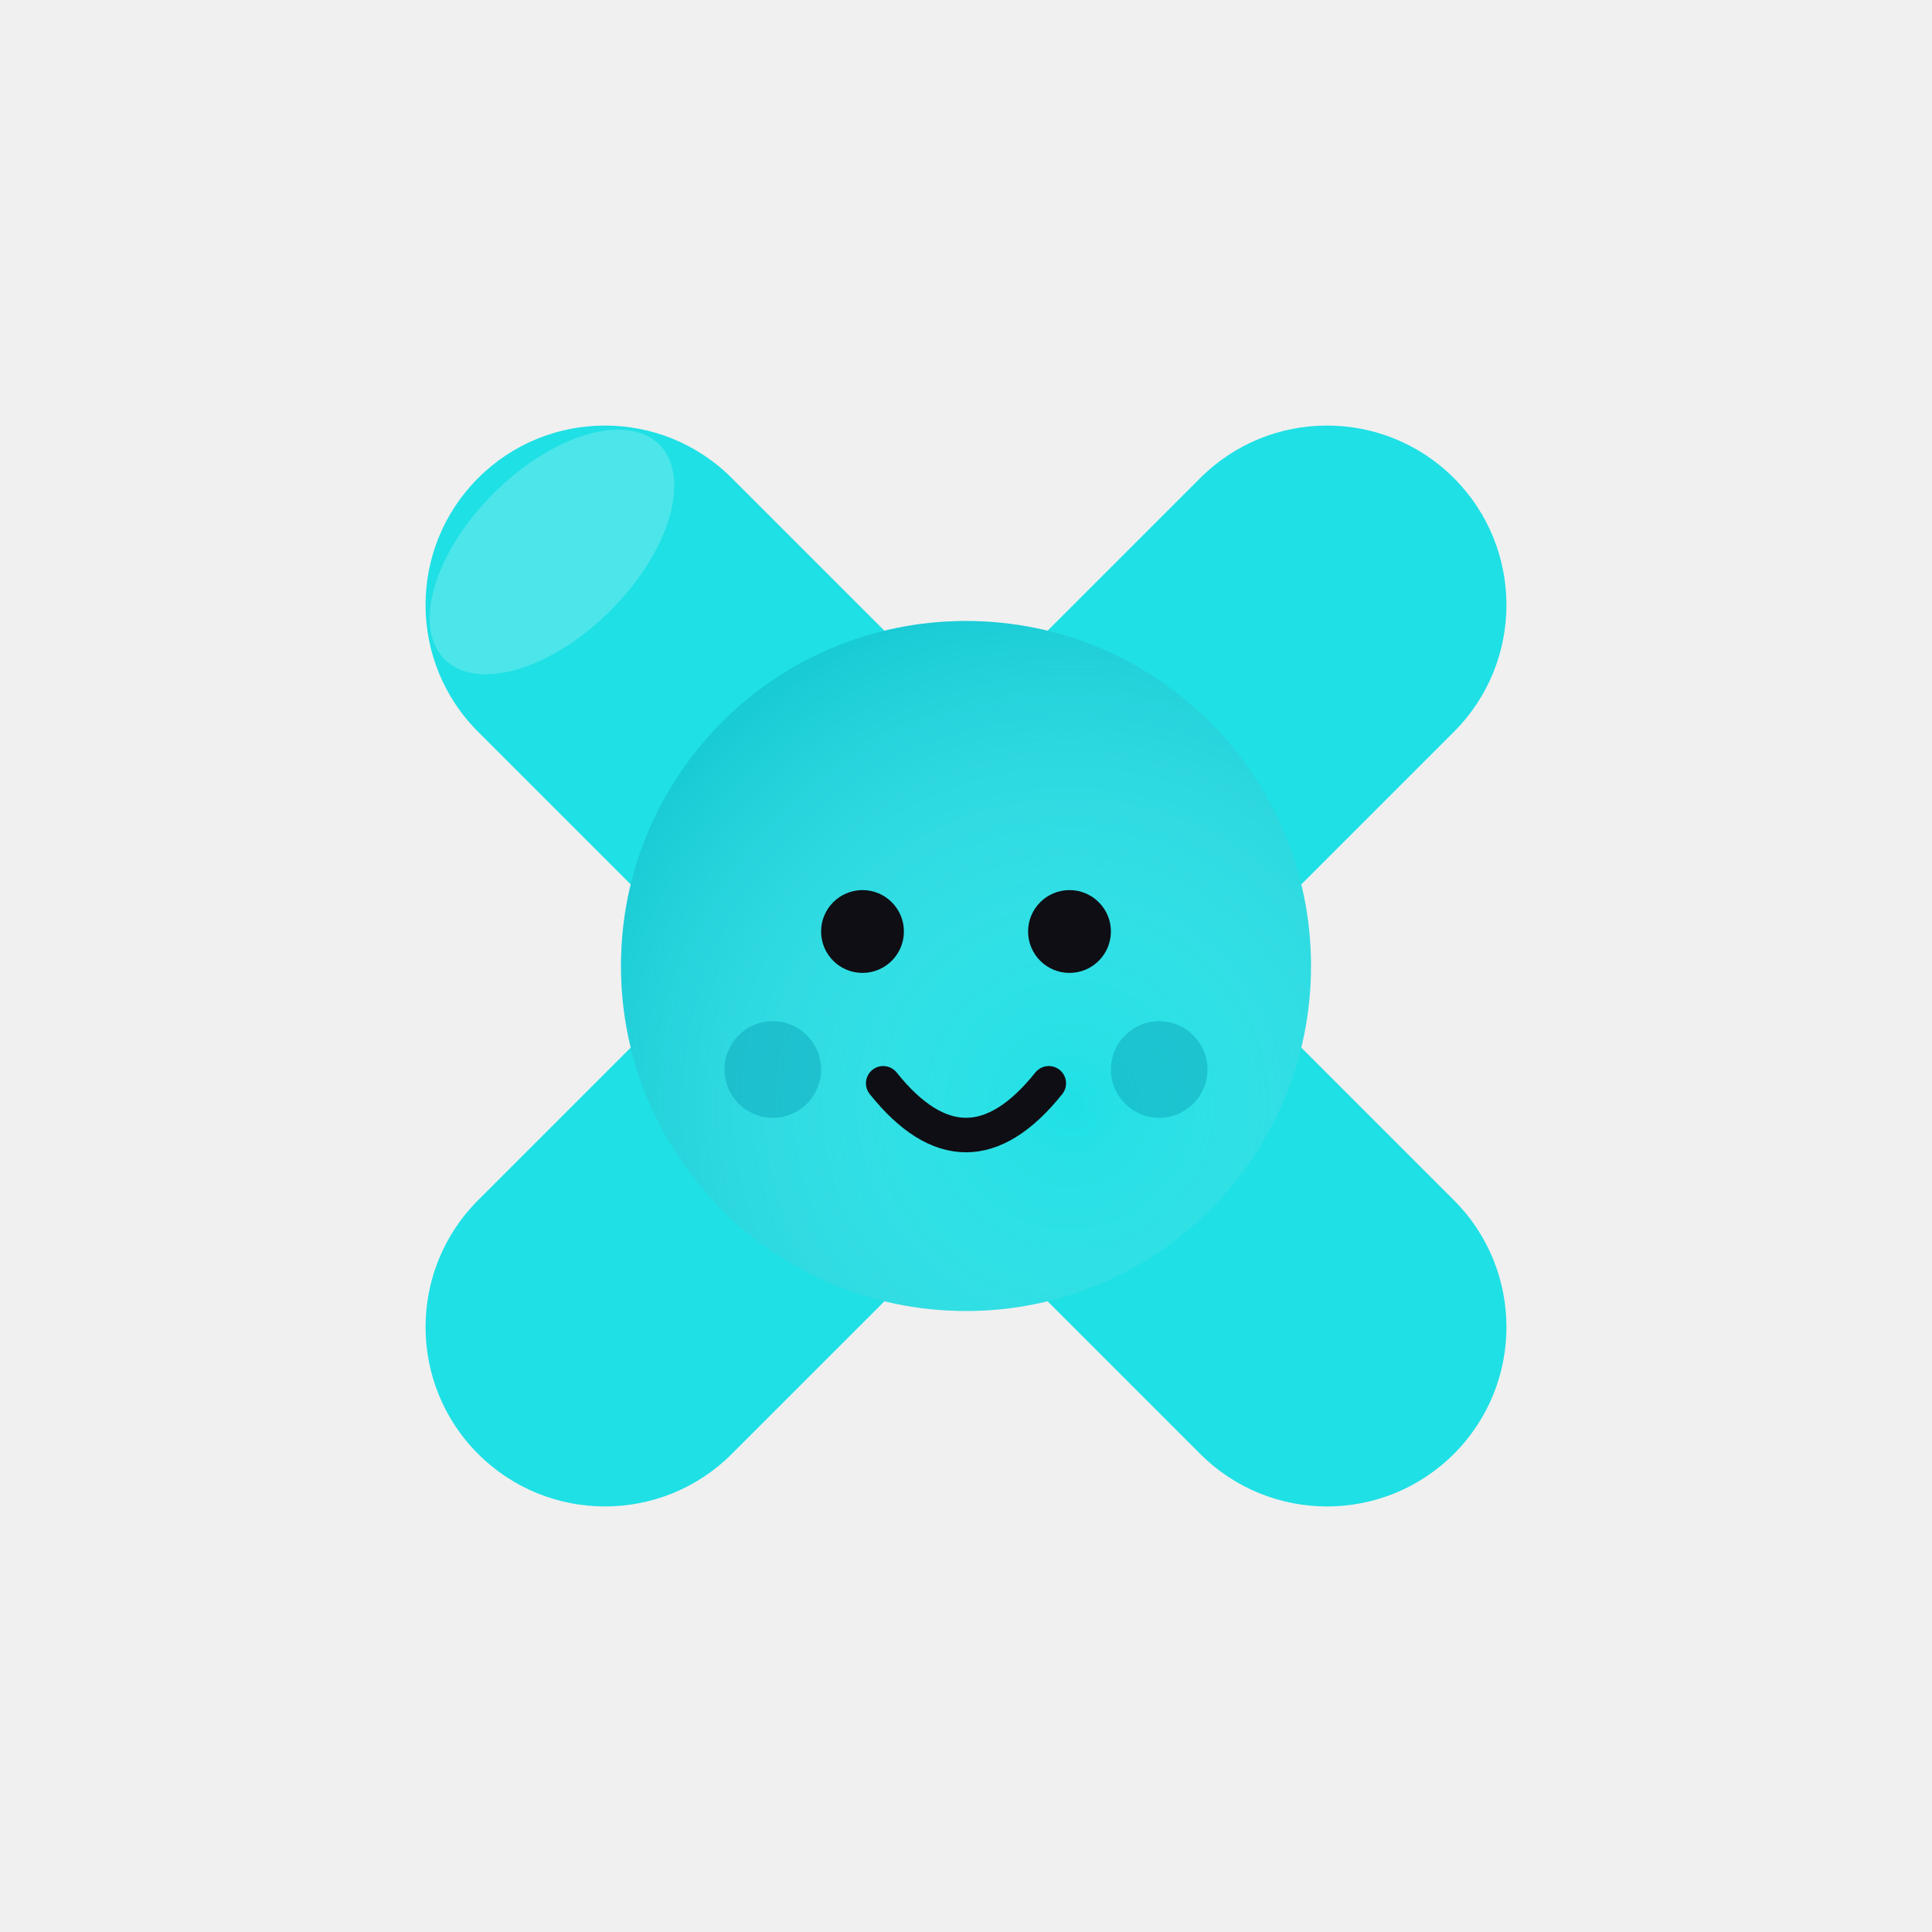
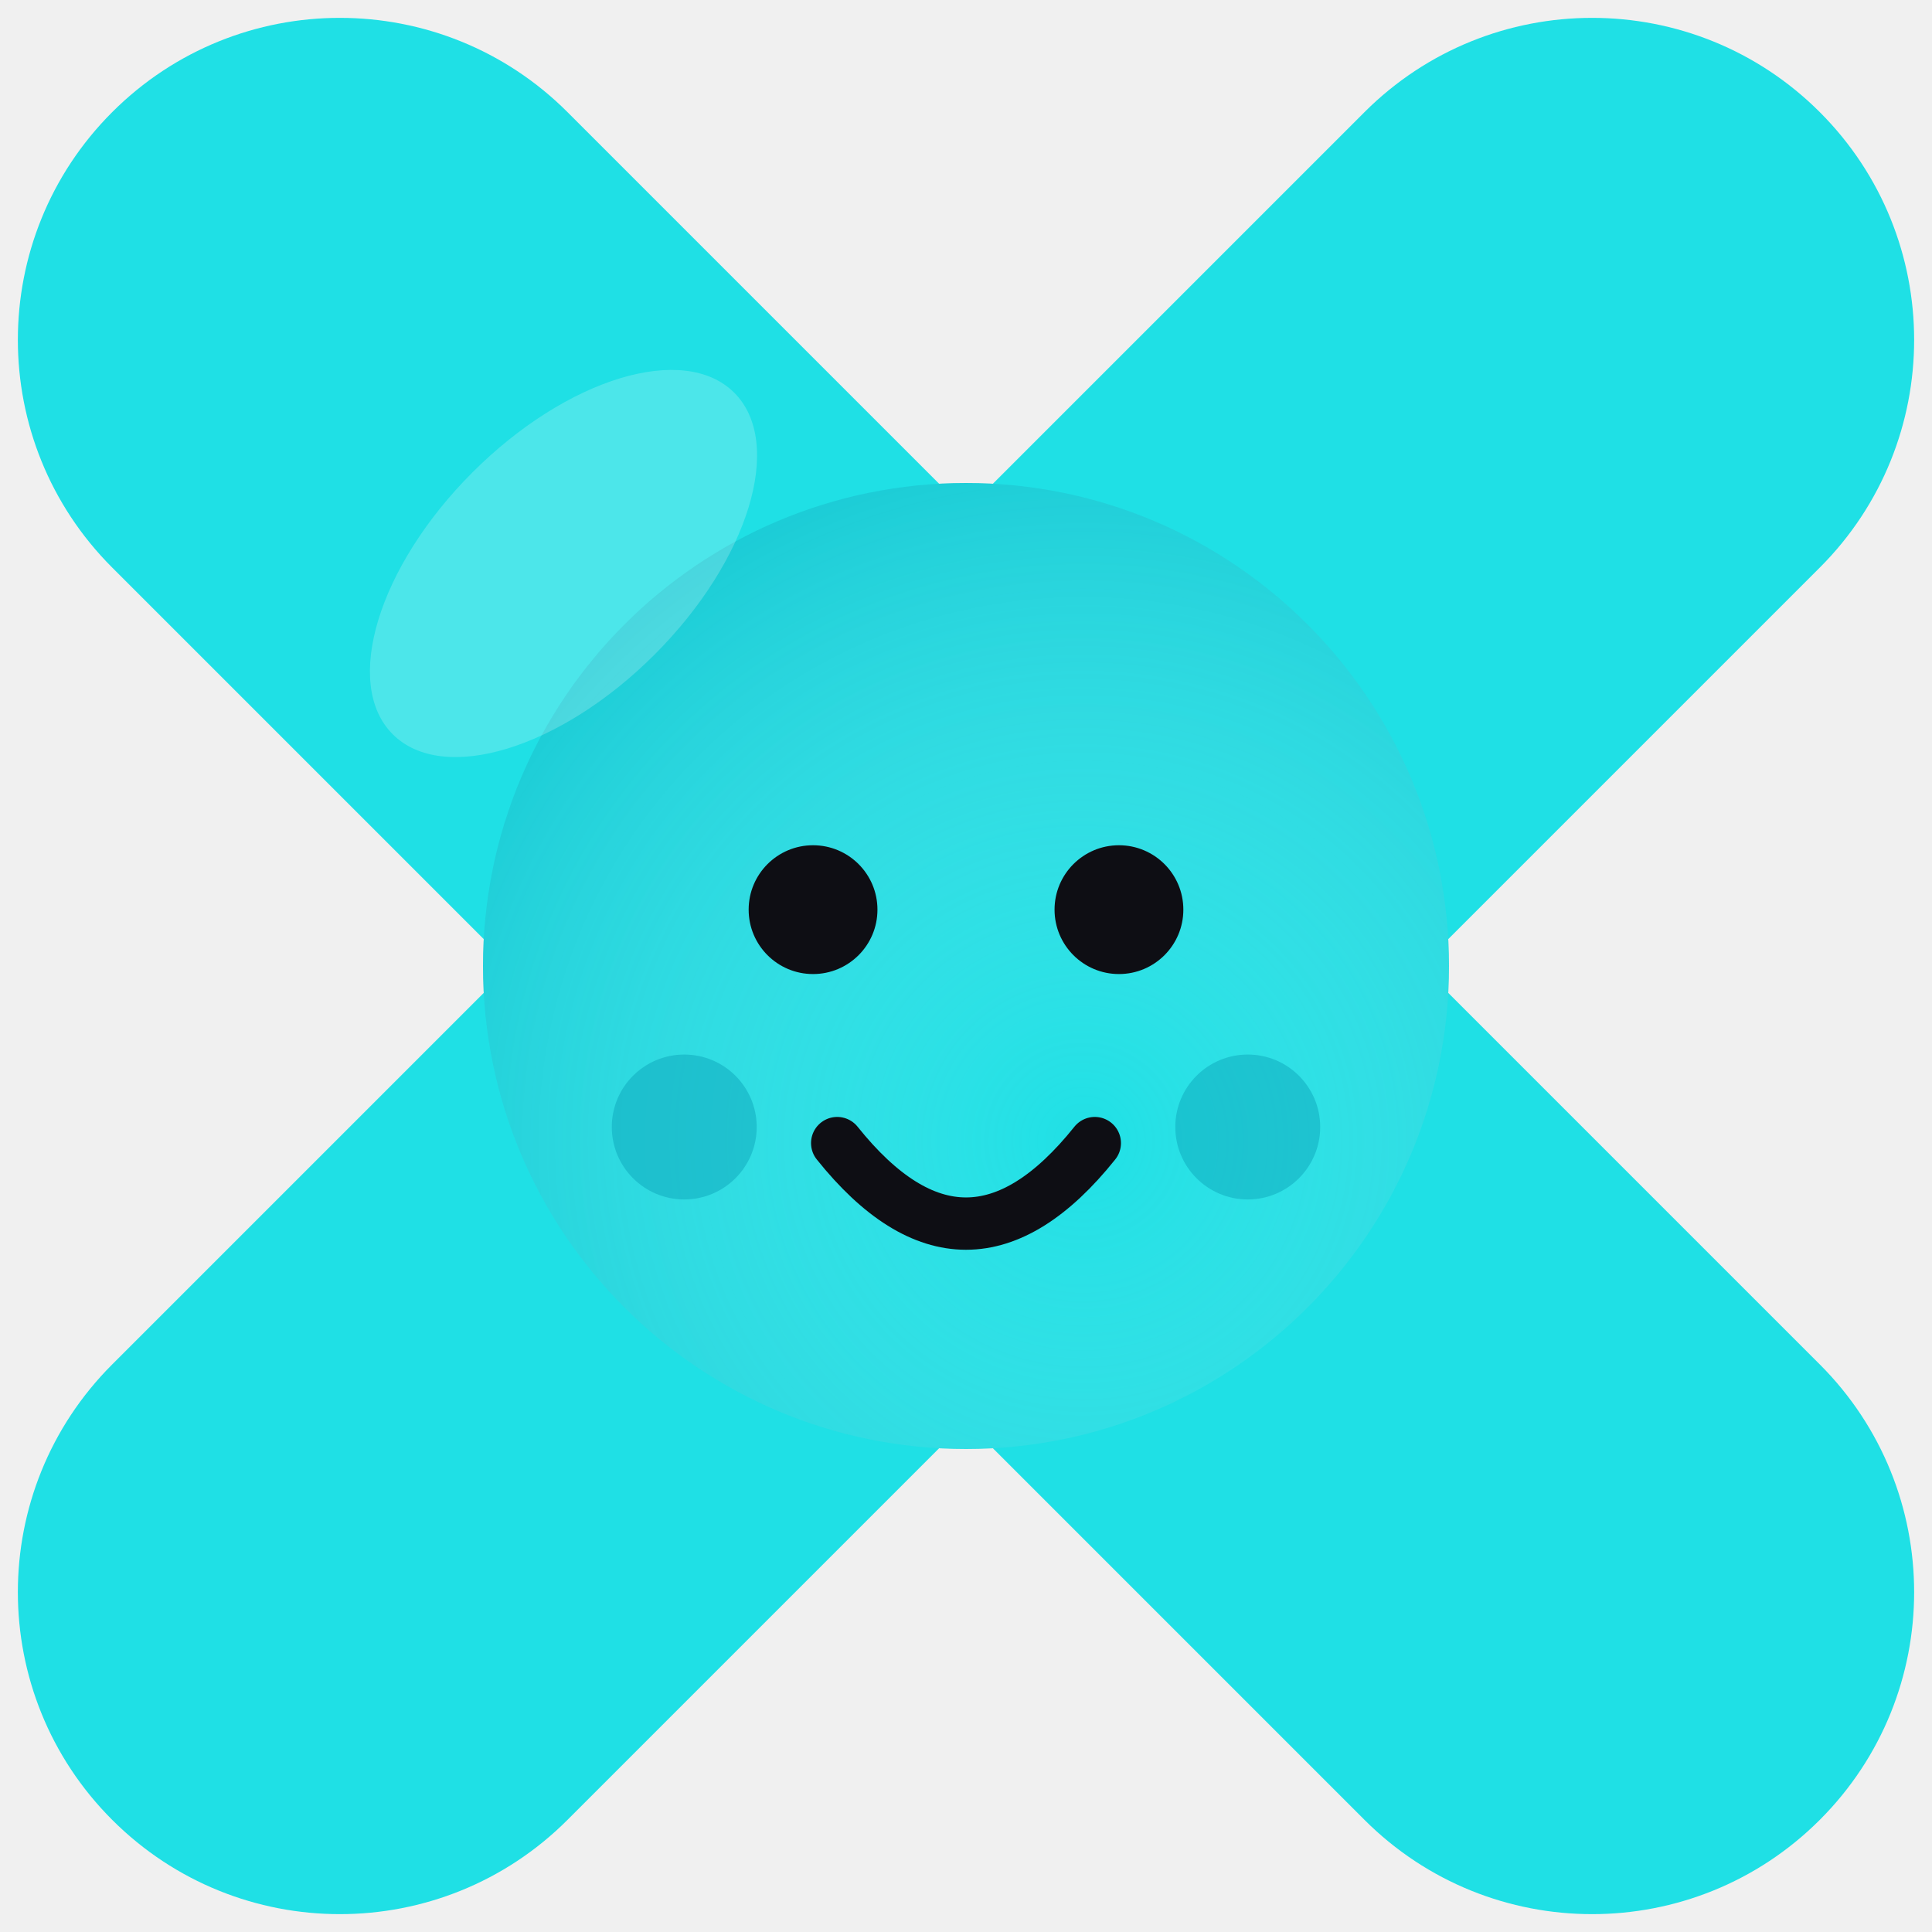
- <svg xmlns="http://www.w3.org/2000/svg" viewBox="0 0 280 280" role="img" aria-label="Xan — Mega OX crosses marker">
+ <svg xmlns="http://www.w3.org/2000/svg" viewBox="0 0 240 240" role="img" aria-label="Xan — Mega OX crosses marker">
  <defs>
-     <radialGradient id="xan-shade" cx="0.65" cy="0.7" r="0.75">
+     <radialGradient id="xan-shade" cx="0.62" cy="0.68" r="0.75">
      <stop offset="0%" stop-color="#ffffff" stop-opacity="0" />
      <stop offset="100%" stop-color="#08A0B5" stop-opacity="0.35" />
    </radialGradient>
  </defs>
-   <g transform="translate(140 140)">
-     <rect x="-100" y="-26" width="200" height="52" rx="26" fill="#1FE0E5" transform="rotate(45)" />
-     <rect x="-100" y="-26" width="200" height="52" rx="26" fill="#1FE0E5" transform="rotate(-45)" />
+   <g transform="translate(120 120)">
+     <rect x="-150" y="-40" width="300" height="80" rx="40" fill="#1FE0E5" transform="rotate(45)" />
+     <rect x="-150" y="-40" width="300" height="80" rx="40" fill="#1FE0E5" transform="rotate(-45)" />
  </g>
-   <circle cx="140" cy="140" r="50" fill="#1FE0E5" />
-   <circle cx="140" cy="140" r="50" fill="url(#xan-shade)" />
-   <ellipse cx="80" cy="80" rx="22" ry="12" fill="#ffffff" opacity="0.20" transform="rotate(-45 80 80)" />
-   <circle cx="125" cy="135" r="6" fill="#0E0E14" />
-   <circle cx="155" cy="135" r="6" fill="#0E0E14" />
-   <path d="M 128 157 Q 140 172 152 157" stroke="#0E0E14" stroke-width="5" fill="none" stroke-linecap="round" />
-   <circle cx="112" cy="155" r="7" fill="#08A0B5" opacity="0.45" />
-   <circle cx="168" cy="155" r="7" fill="#08A0B5" opacity="0.45" />
+   <circle cx="120" cy="120" r="60" fill="#1FE0E5" />
+   <circle cx="120" cy="120" r="60" fill="url(#xan-shade)" />
+   <ellipse cx="70" cy="70" rx="30" ry="16" fill="#ffffff" opacity="0.20" transform="rotate(-45 70 70)" />
+   <circle cx="101" cy="113" r="8" fill="#0E0E14" />
+   <circle cx="139" cy="113" r="8" fill="#0E0E14" />
+   <path d="M 104 142 Q 120 162 136 142" stroke="#0E0E14" stroke-width="6.5" fill="none" stroke-linecap="round" />
+   <circle cx="85" cy="140" r="9" fill="#08A0B5" opacity="0.45" />
+   <circle cx="155" cy="140" r="9" fill="#08A0B5" opacity="0.45" />
</svg>
